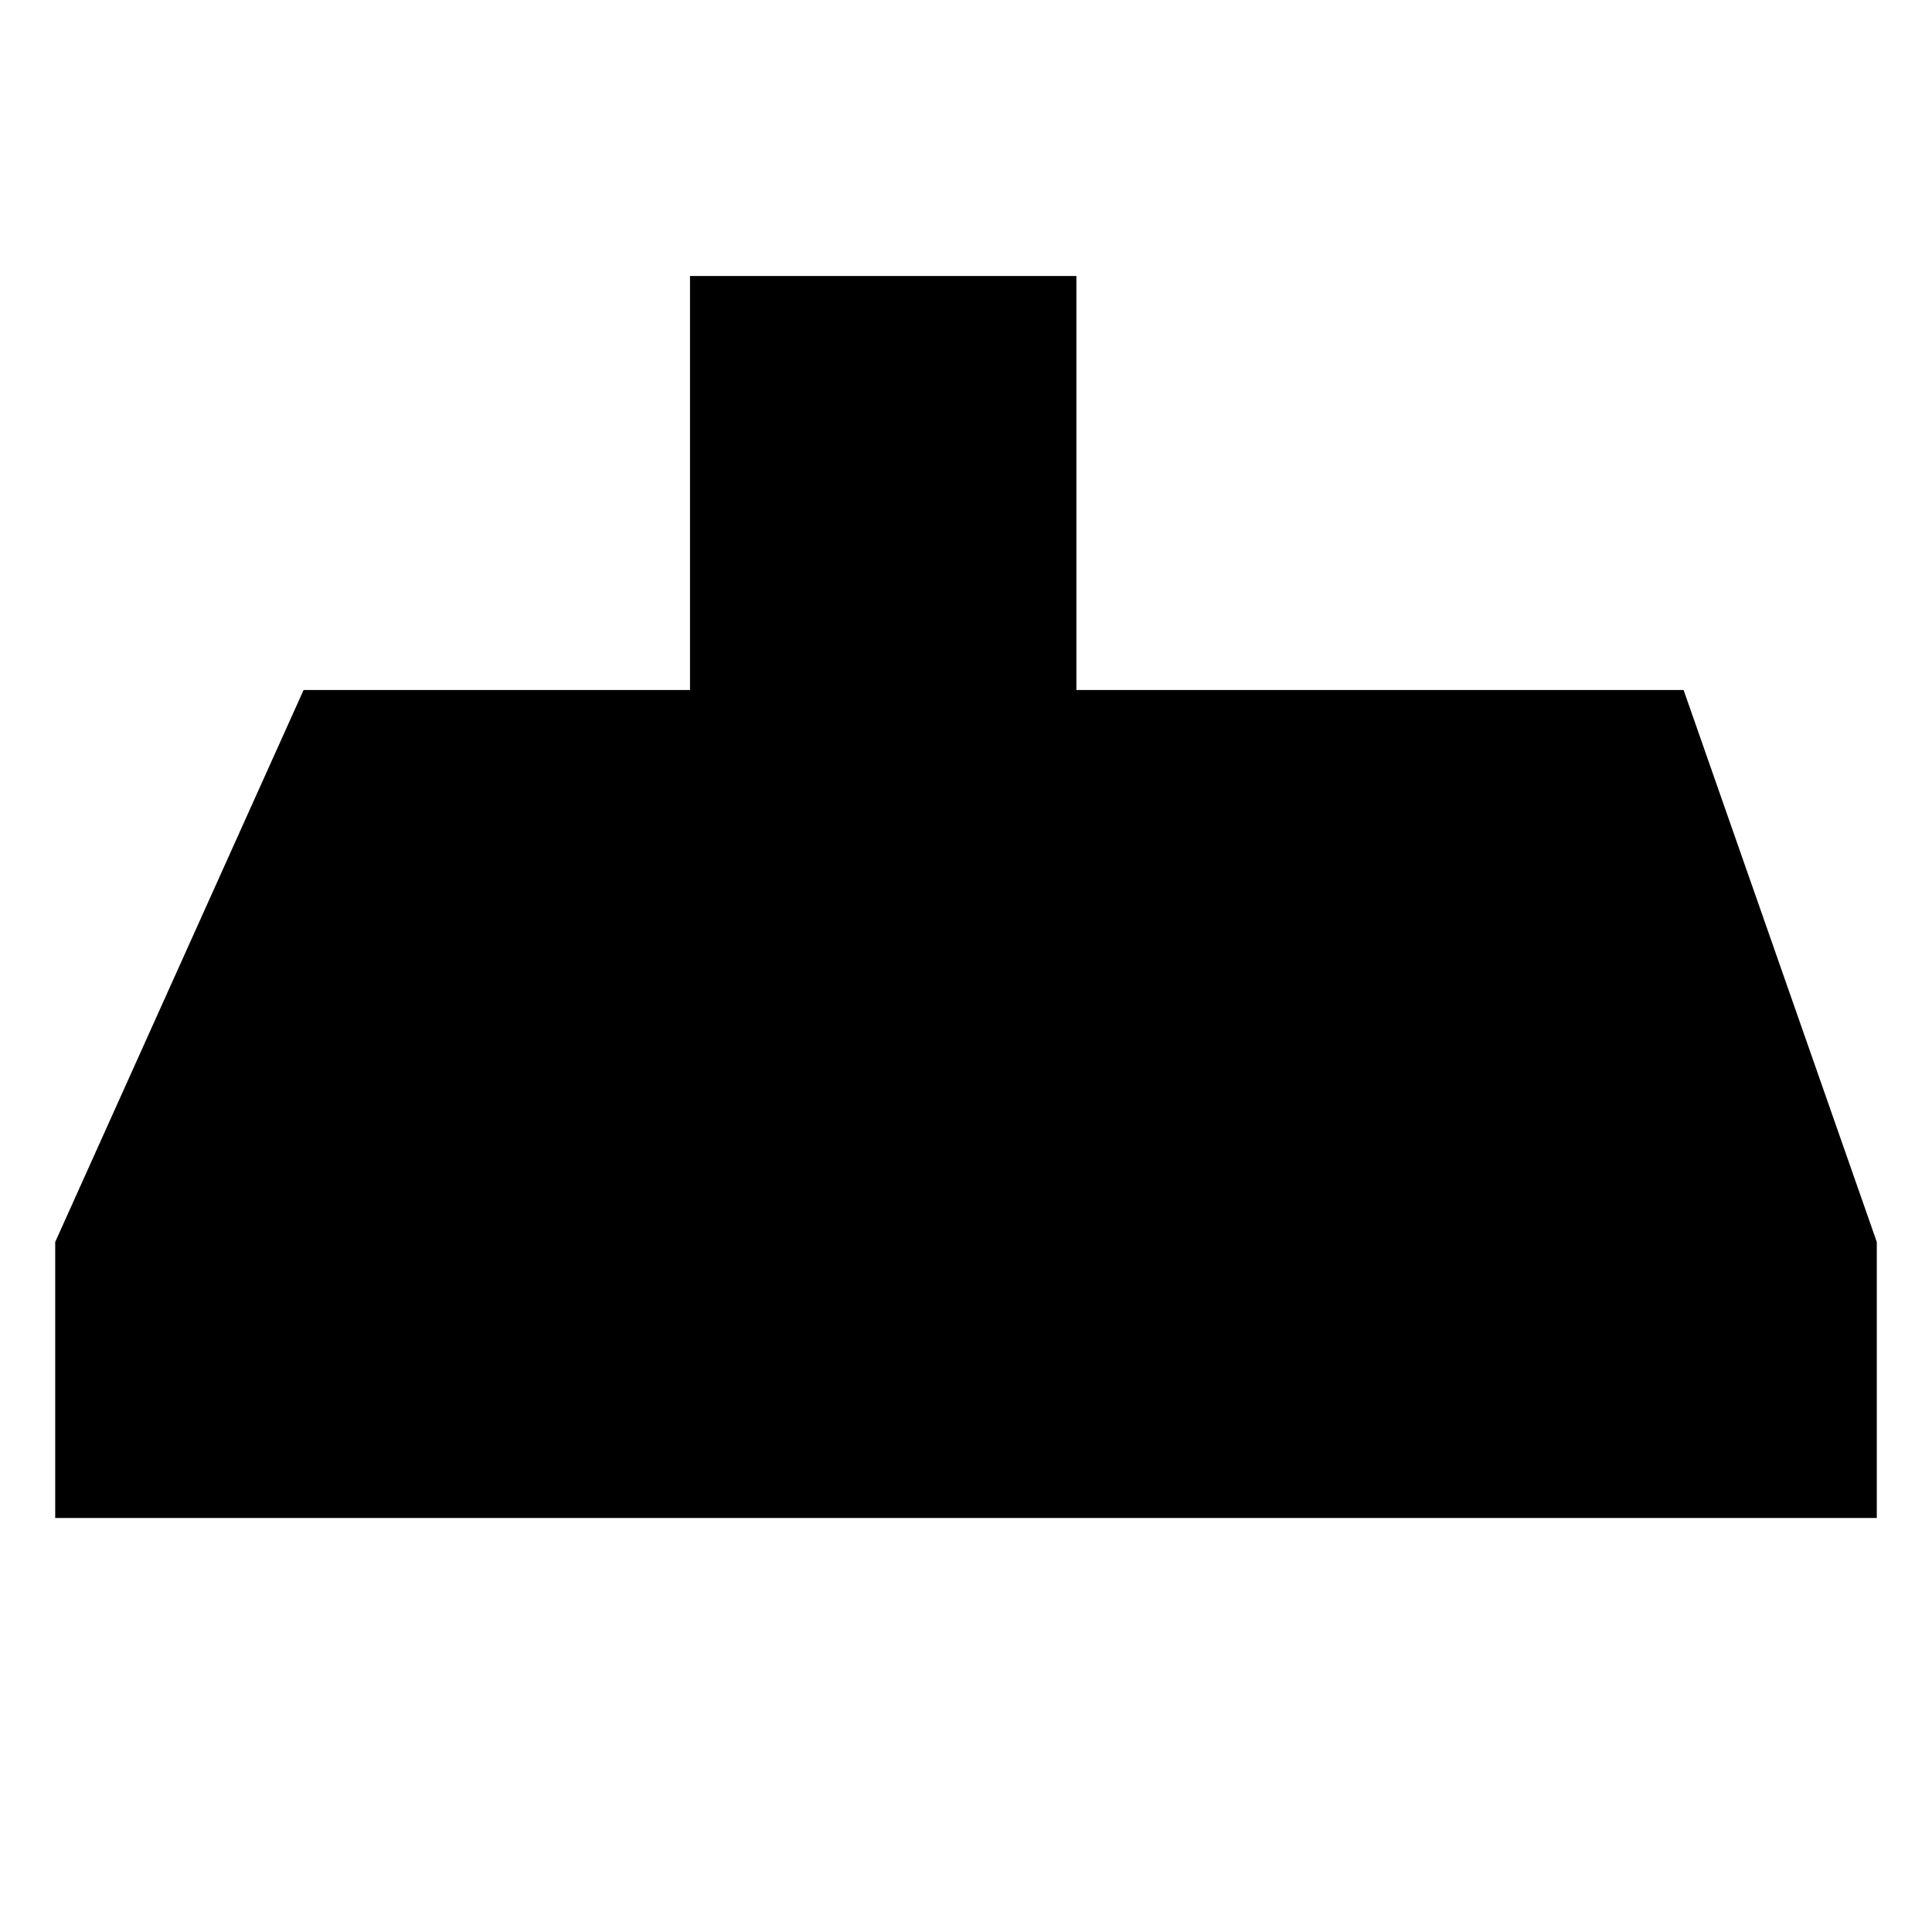
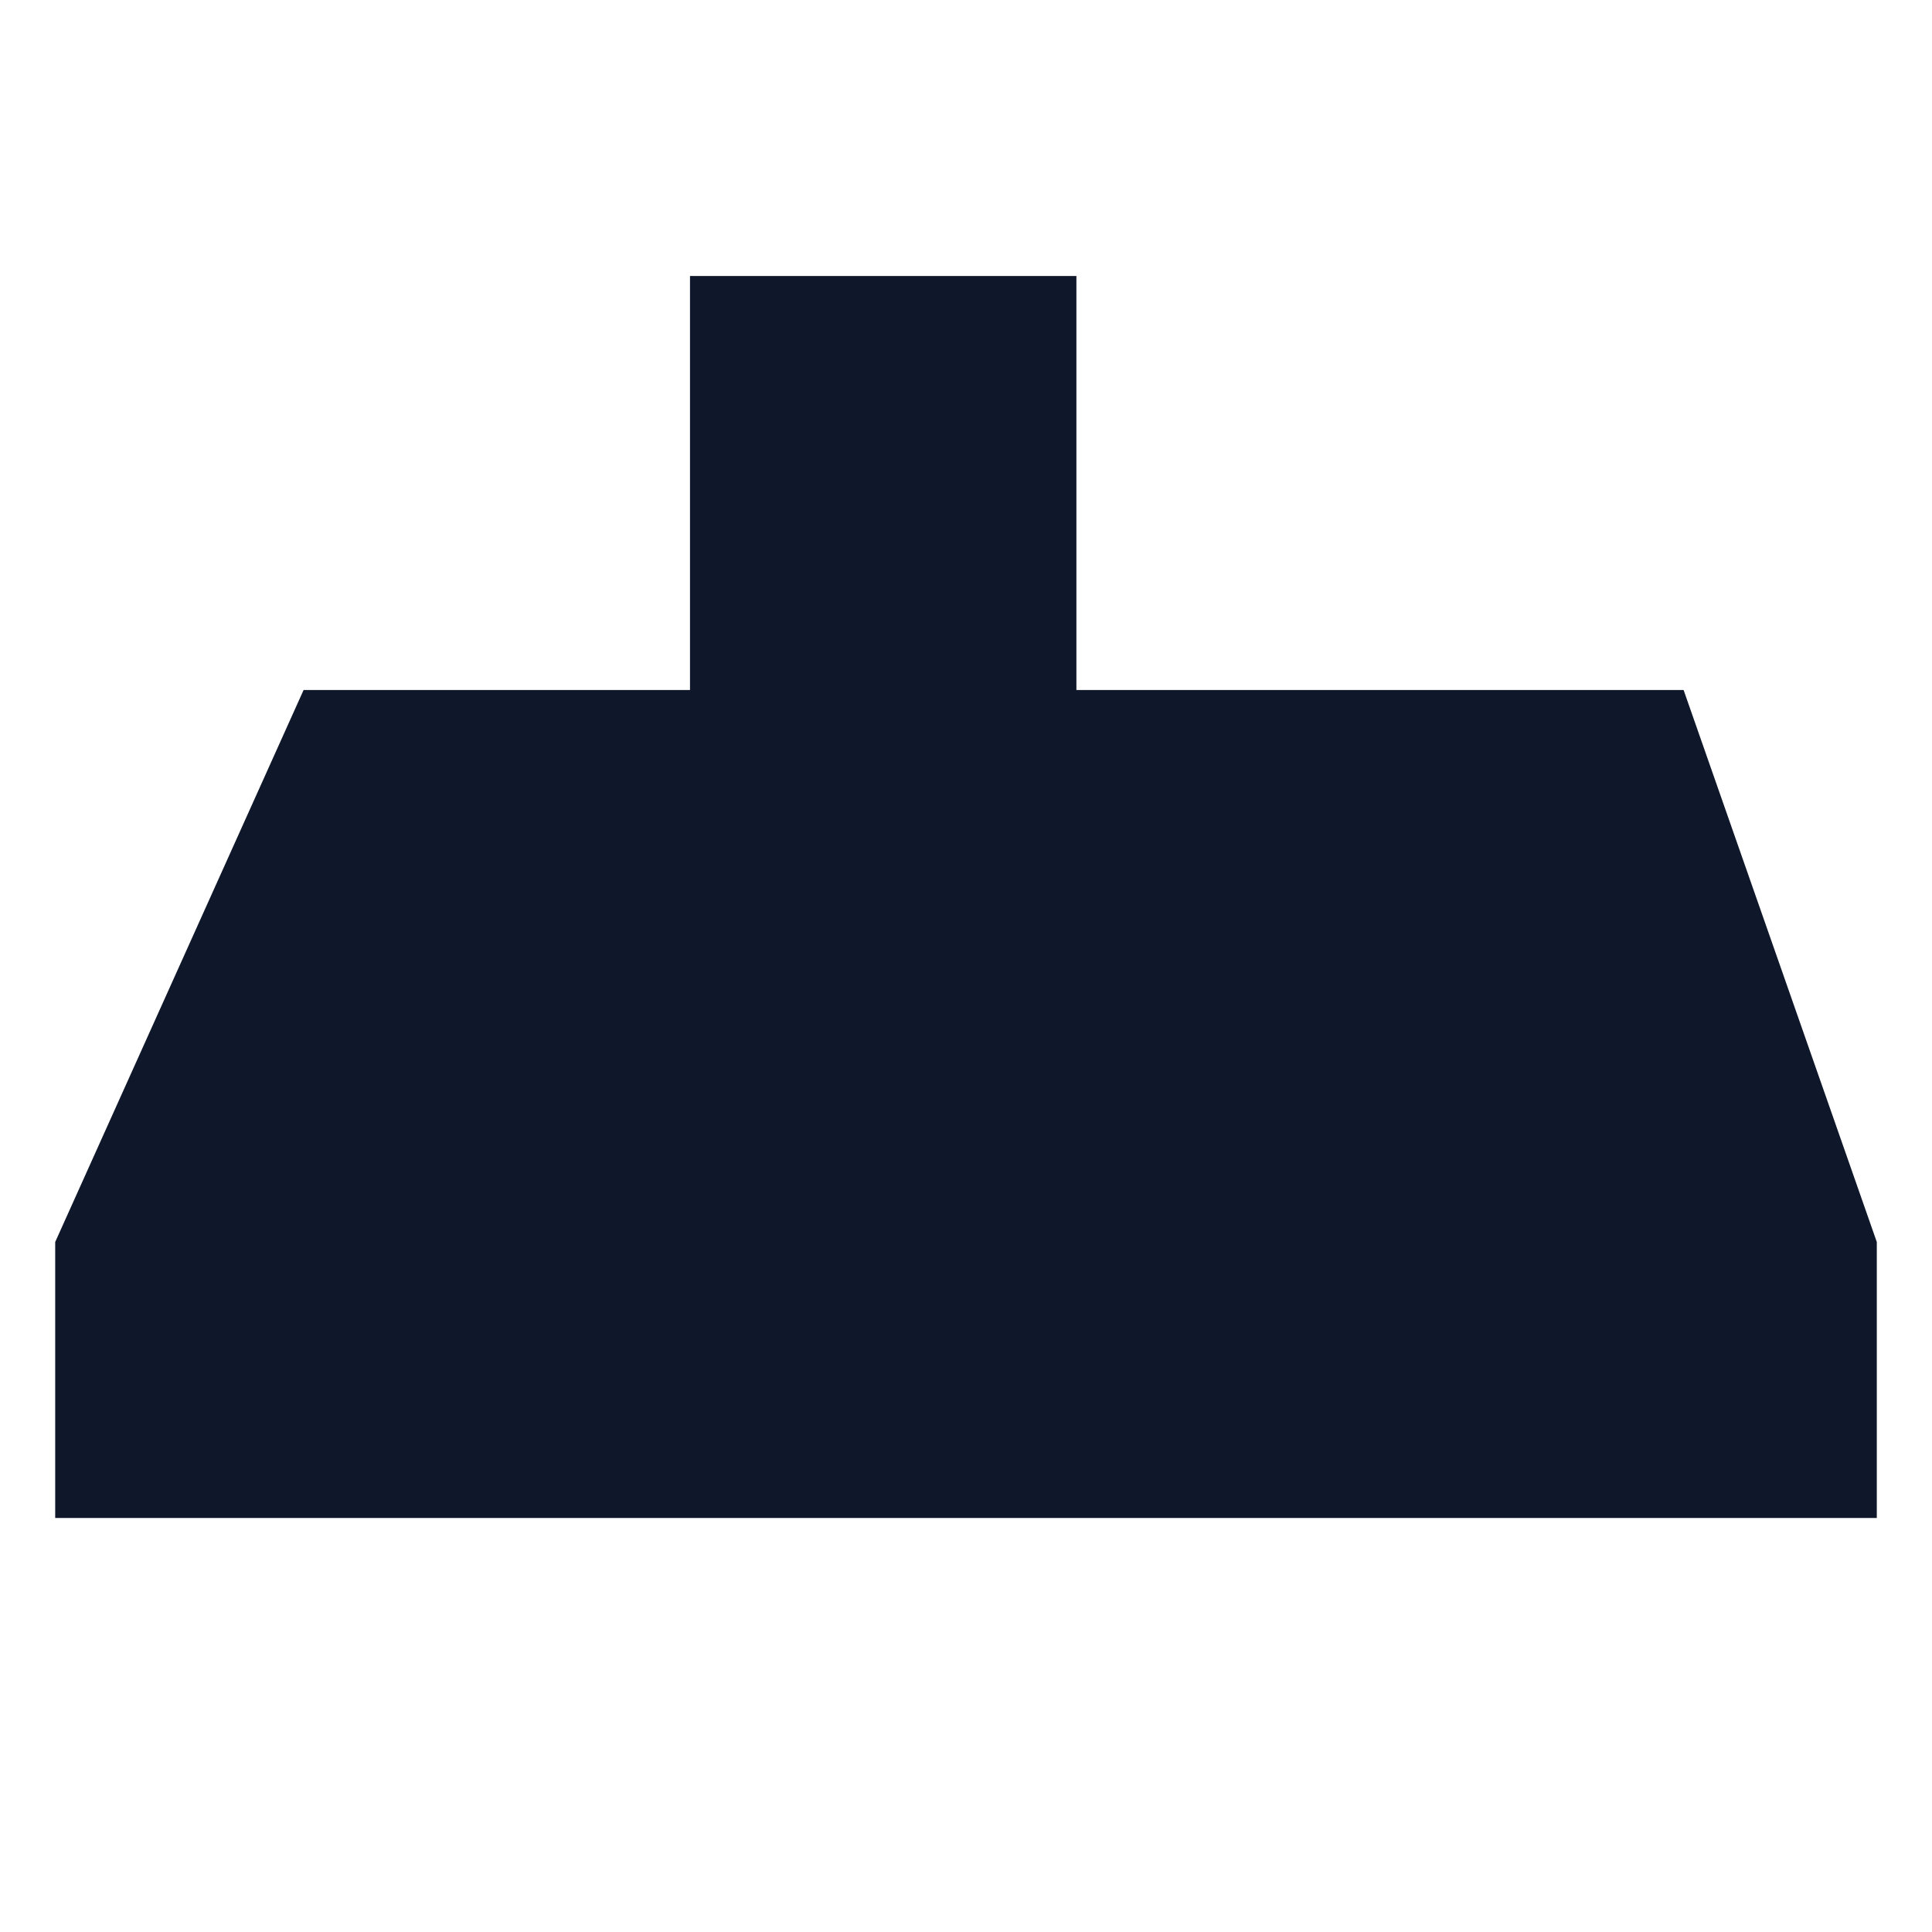
<svg xmlns="http://www.w3.org/2000/svg" viewBox="0 0 70 70" role="img" aria-label="Scenic Luxury Cruises &amp; Tours — Antarctic capacity 200 passengers">
-   <path d="M2,55 L2,45 L11,25 L61,25 L68,45 L68,55 Z" fill="currentColor" />
-   <rect x="25" y="10" width="14" height="16" fill="currentColor" />
+   <path d="M2,55 L2,45 L11,25 L61,25 L68,45 L68,55 Z" fill="#0F172A" />
+   <rect x="25" y="10" width="14" height="16" fill="#0F172A" />
</svg>
